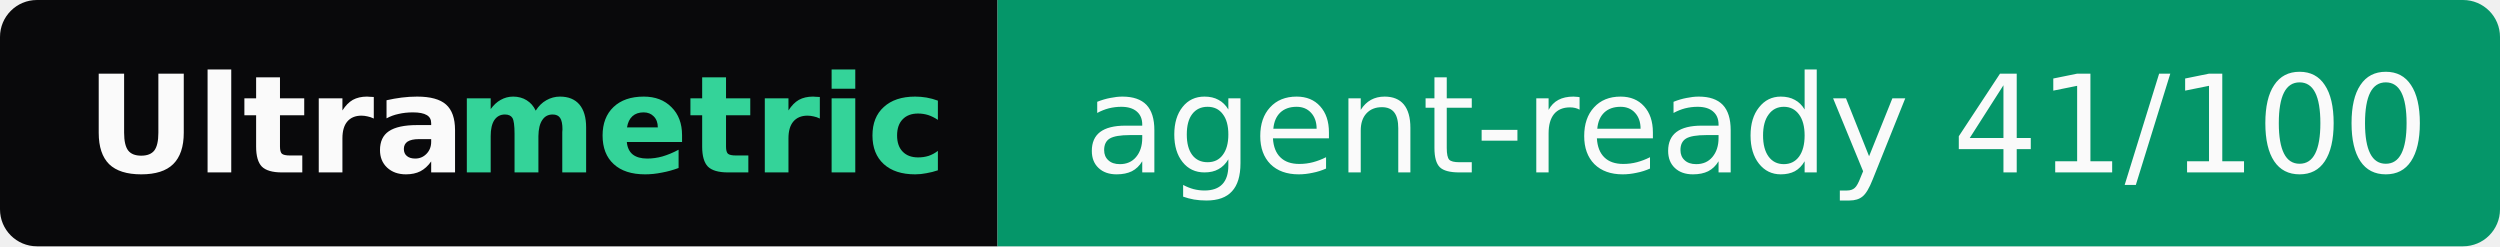
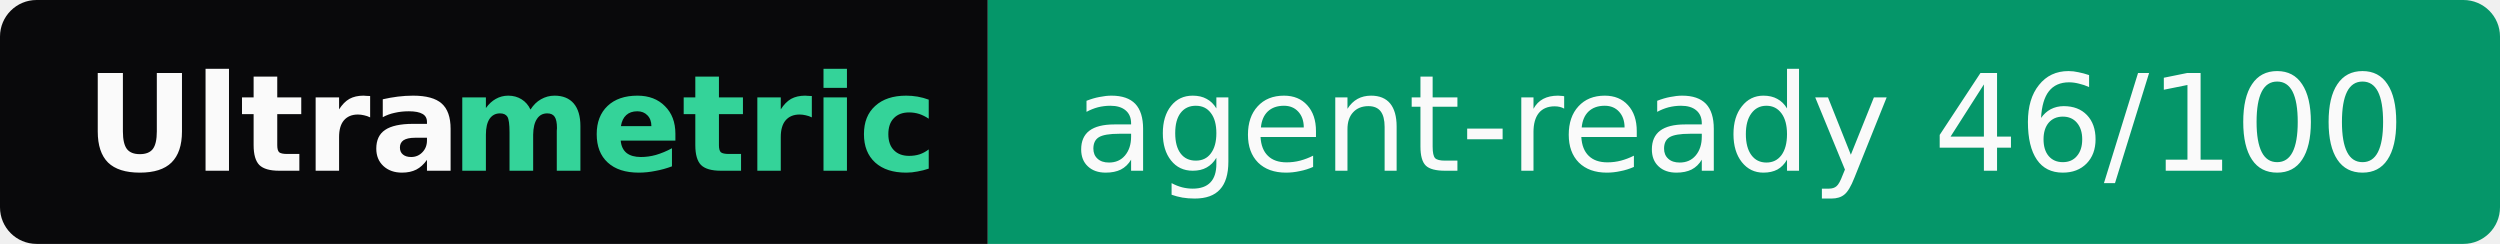
- <svg xmlns="http://www.w3.org/2000/svg" width="203" height="20" role="img" aria-label="Ultrametric: agent-ready 41/100">
+ <svg xmlns="http://www.w3.org/2000/svg" width="205" height="20" role="img" aria-label="Ultrametric: agent-ready 46/100">
  <clipPath id="r">
-     <rect width="203" height="20" rx="3" fill="#fff" />
+     <rect width="205" height="20" rx="3" fill="#fff" />
  </clipPath>
  <g clip-path="url(#r)">
    <rect width="81" height="20" fill="#09090b" />
-     <rect x="81" width="122" height="20" fill="#059669" />
+     <rect x="81" width="124" height="20" fill="#059669" />
  </g>
  <g font-family="Verdana,Geneva,DejaVu Sans,sans-serif" font-size="11">
    <text x="7" y="14" textLength="30" font-weight="bold" fill="#fafafa">Ultra</text>
    <text x="37" y="14" textLength="37" font-weight="bold" fill="#34d399">metric</text>
-     <text x="88" y="14" textLength="108" fill="#fafafa">agent-ready 41/100</text>
+     <text x="88" y="14" textLength="110" fill="#fafafa">agent-ready 46/100</text>
  </g>
</svg>
